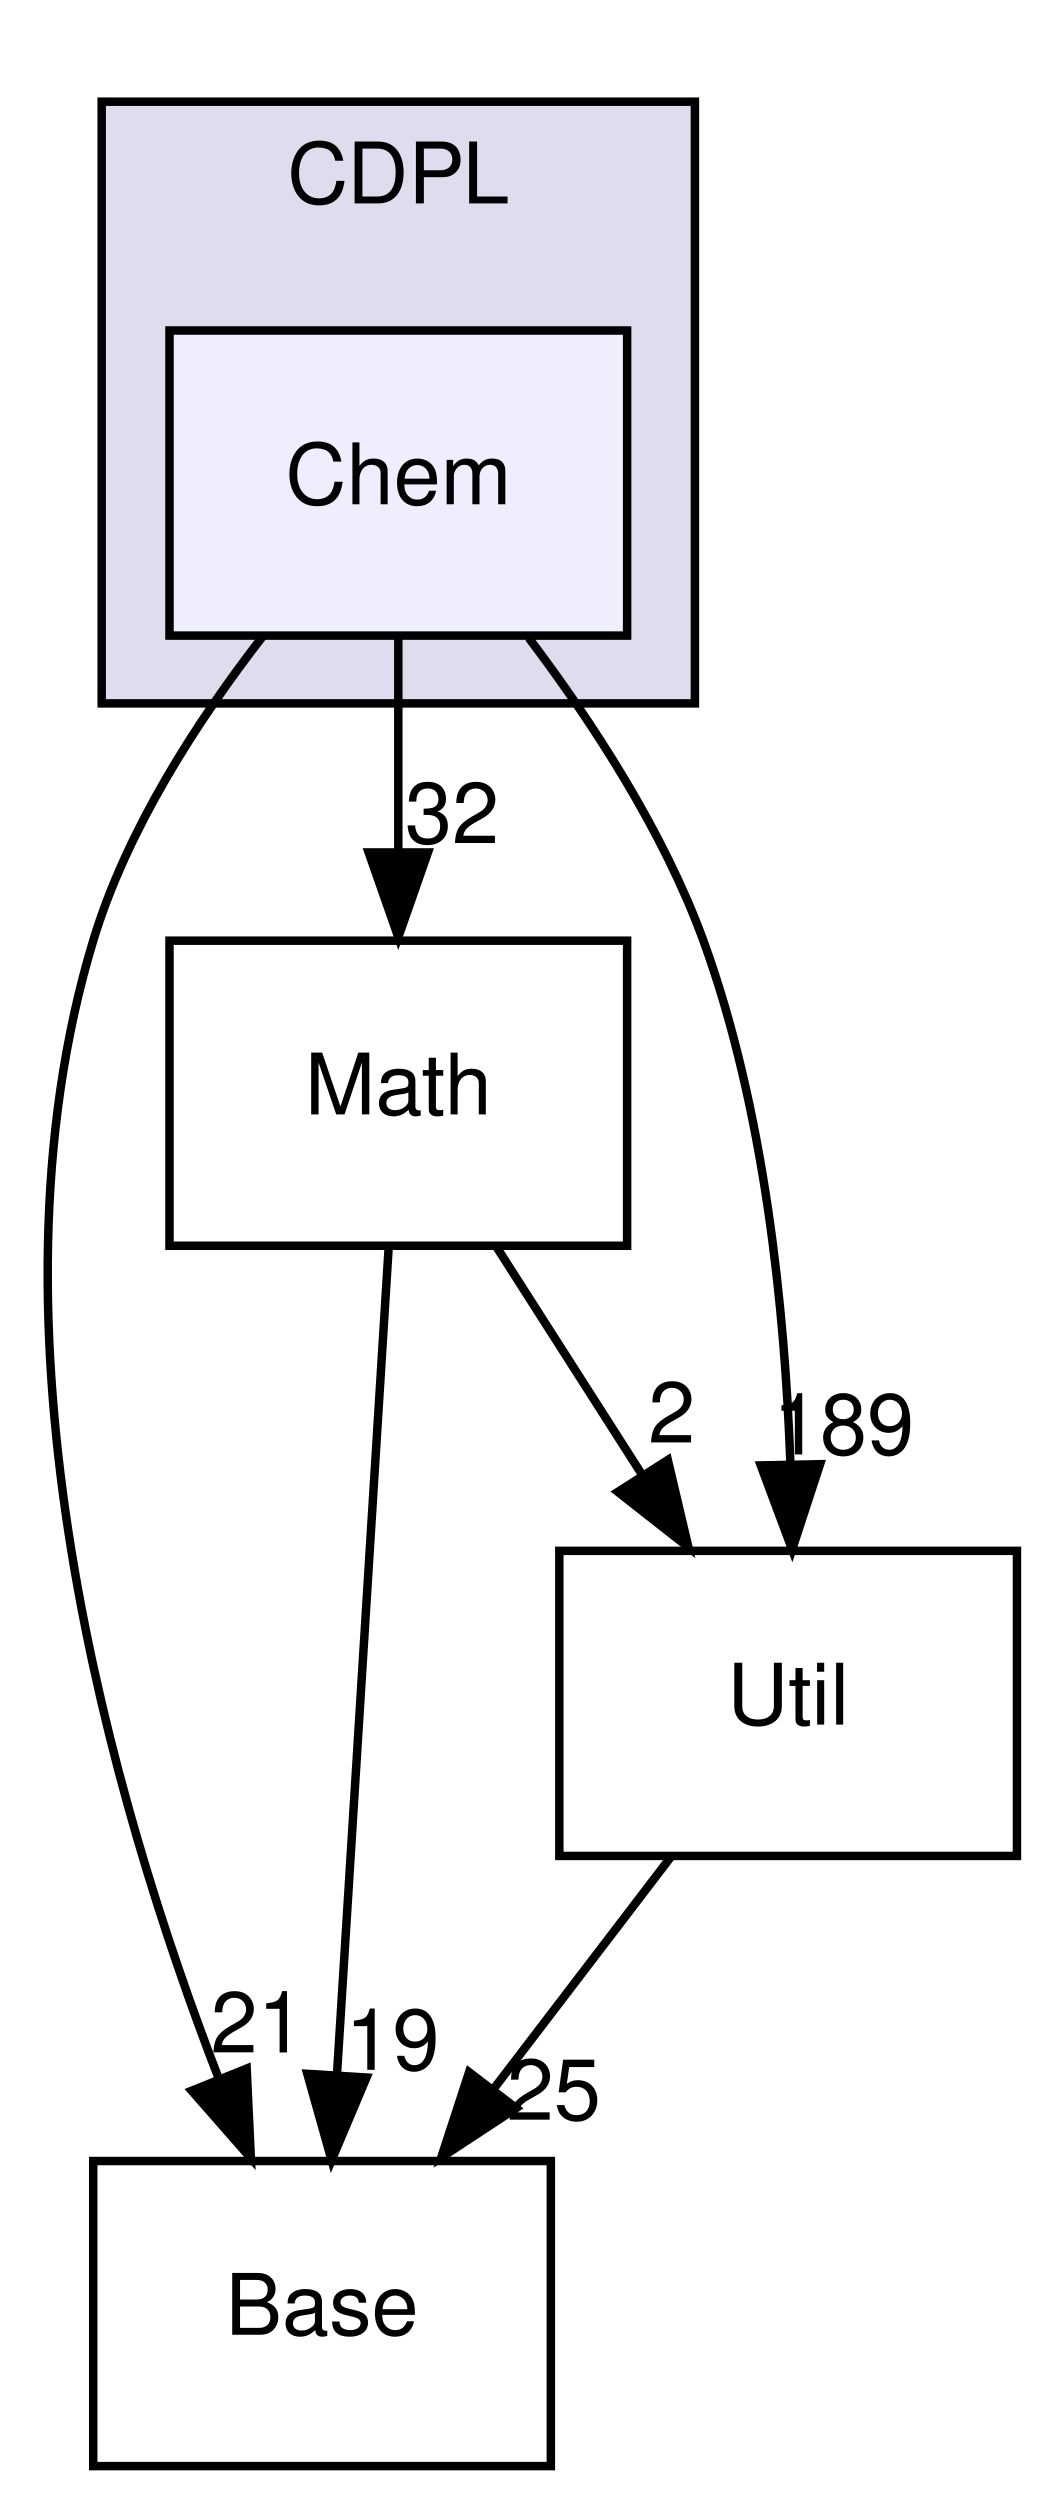
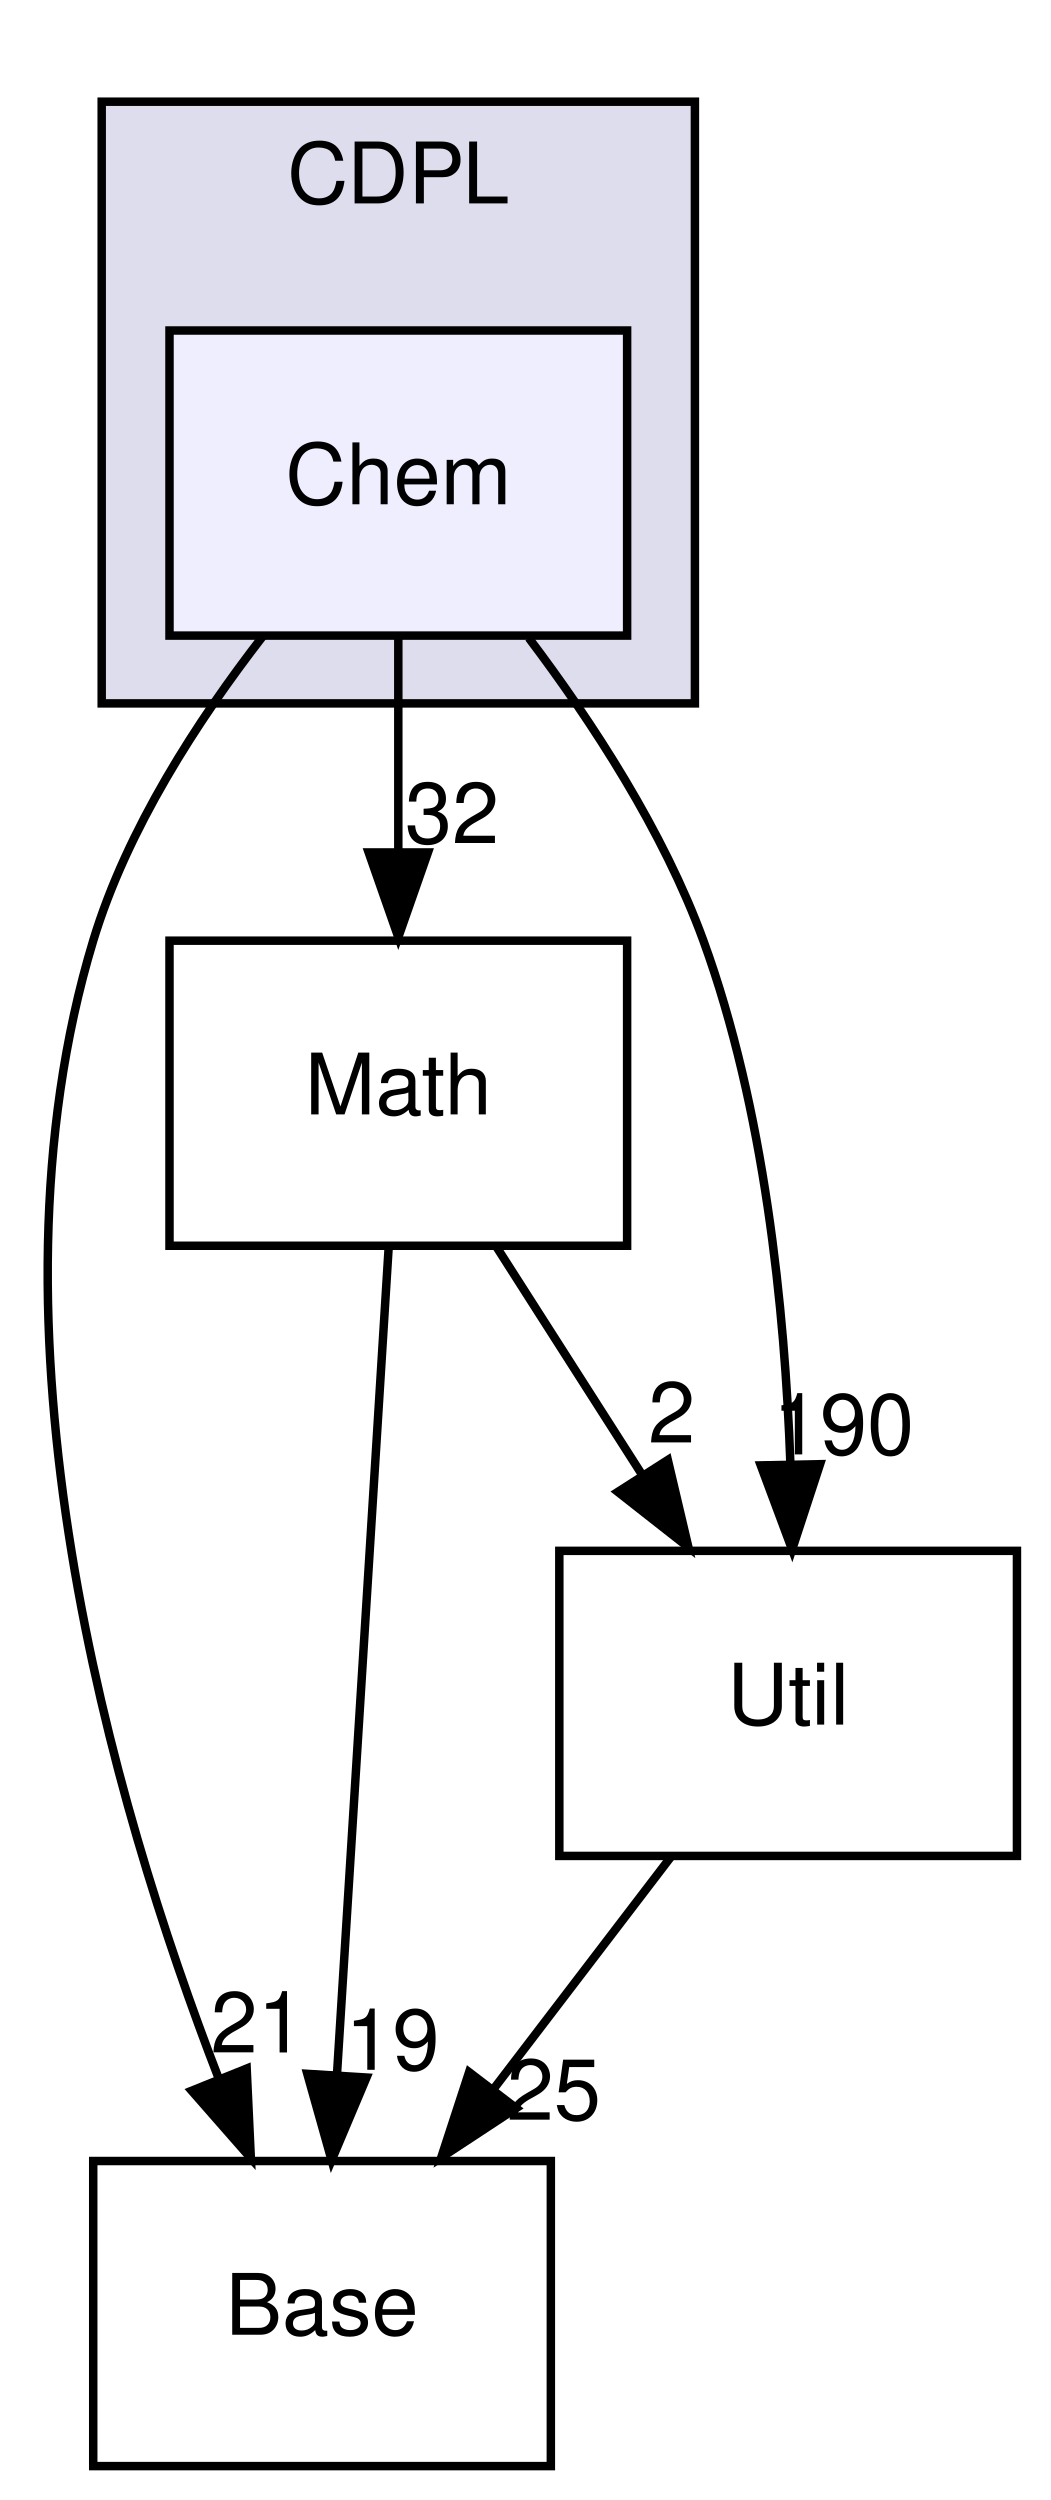
<svg xmlns="http://www.w3.org/2000/svg" xmlns:xlink="http://www.w3.org/1999/xlink" width="124pt" height="295pt" viewBox="0.00 0.00 124.00 295.00">
  <g id="graph0" class="graph" transform="scale(1 1) rotate(0) translate(4 291)">
    <g id="clust1" class="cluster">
      <g id="a_clust1">
        <a xlink:href="dir_d9e3ca1242923a0f3e299c3c2535cd81.html" target="_top" xlink:title="CDPL">
          <polygon fill="#ddddee" stroke="#000000" points="8,-208 8,-279 78,-279 78,-208 8,-208" />
          <text text-anchor="middle" x="43" y="-267" font-family="Helvetica,sans-Serif" font-size="10.00" fill="#000000">CDPL</text>
        </a>
      </g>
    </g>
    <g id="node1" class="node">
      <g id="a_node1">
        <a xlink:href="dir_2821c7f3ff716b7357153e2284349b47.html" target="_top" xlink:title="Chem">
          <polygon fill="#eeeeff" stroke="#000000" points="70,-252 16,-252 16,-216 70,-216 70,-252" />
          <text text-anchor="middle" x="43" y="-231.5" font-family="Helvetica,sans-Serif" font-size="10.00" fill="#000000">Chem</text>
        </a>
      </g>
    </g>
    <g id="node2" class="node">
      <g id="a_node2">
        <a xlink:href="dir_7ca0558073eba65288e02324c8ceb8f8.html" target="_top" xlink:title="Base">
          <polygon fill="none" stroke="#000000" points="61,-36 7,-36 7,0 61,0 61,-36" />
          <text text-anchor="middle" x="34" y="-15.5" font-family="Helvetica,sans-Serif" font-size="10.00" fill="#000000">Base</text>
        </a>
      </g>
    </g>
    <g id="edge1" class="edge">
      <path fill="none" stroke="#000000" d="M27.009,-215.917C19.346,-206.037 10.983,-193.156 7,-180 -6.928,-134 9.192,-78.342 21.828,-45.687" />
      <polygon fill="#000000" stroke="#000000" points="25.108,-46.911 25.601,-36.328 18.616,-44.294 25.108,-46.911" />
      <g id="a_edge1-headlabel">
        <a xlink:href="dir_000004_000005.html" target="_top" xlink:title="21">
          <text text-anchor="middle" x="26.398" y="-48.807" font-family="Helvetica,sans-Serif" font-size="10.00" fill="#000000">21</text>
        </a>
      </g>
    </g>
    <g id="node3" class="node">
      <g id="a_node3">
        <a xlink:href="dir_a11e439900186475800e797c0fd0ac6b.html" target="_top" xlink:title="Math">
          <polygon fill="none" stroke="#000000" points="70,-180 16,-180 16,-144 70,-144 70,-180" />
          <text text-anchor="middle" x="43" y="-159.5" font-family="Helvetica,sans-Serif" font-size="10.00" fill="#000000">Math</text>
        </a>
      </g>
    </g>
    <g id="edge2" class="edge">
      <path fill="none" stroke="#000000" d="M43,-215.831C43,-208.131 43,-198.974 43,-190.417" />
      <polygon fill="#000000" stroke="#000000" points="46.5,-190.413 43,-180.413 39.5,-190.413 46.5,-190.413" />
      <g id="a_edge2-headlabel">
        <a xlink:href="dir_000004_000001.html" target="_top" xlink:title="32">
          <text text-anchor="middle" x="49.339" y="-191.508" font-family="Helvetica,sans-Serif" font-size="10.00" fill="#000000">32</text>
        </a>
      </g>
    </g>
    <g id="node4" class="node">
      <g id="a_node4">
        <a xlink:href="dir_c592efebd7ac9eb7f4dce0afc29c639f.html" target="_top" xlink:title="Util">
          <polygon fill="none" stroke="#000000" points="116,-108 62,-108 62,-72 116,-72 116,-108" />
          <text text-anchor="middle" x="89" y="-87.5" font-family="Helvetica,sans-Serif" font-size="10.00" fill="#000000">Util</text>
        </a>
      </g>
    </g>
    <g id="edge3" class="edge">
      <path fill="none" stroke="#000000" d="M58.398,-215.719C65.899,-205.785 74.295,-192.916 79,-180 86.208,-160.212 88.611,-136.49 89.263,-118.369" />
      <polygon fill="#000000" stroke="#000000" points="92.767,-118.227 89.47,-108.158 85.768,-118.085 92.767,-118.227" />
      <g id="a_edge3-headlabel">
-         <a xlink:href="dir_000004_000014.html" target="_top" xlink:title="189">
-           <text text-anchor="middle" x="95.533" y="-119.378" font-family="Helvetica,sans-Serif" font-size="10.00" fill="#000000">189</text>
+         <a xlink:href="dir_000004_000014.html" target="_top" xlink:title="190">
+           <text text-anchor="middle" x="95.533" y="-119.378" font-family="Helvetica,sans-Serif" font-size="10.00" fill="#000000">190</text>
        </a>
      </g>
    </g>
    <g id="edge4" class="edge">
      <path fill="none" stroke="#000000" d="M41.86,-143.762C40.325,-119.201 37.578,-75.247 35.772,-46.354" />
      <polygon fill="#000000" stroke="#000000" points="39.248,-45.852 35.131,-36.09 32.261,-46.288 39.248,-45.852" />
      <g id="a_edge4-headlabel">
        <a xlink:href="dir_000001_000005.html" target="_top" xlink:title="19">
          <text text-anchor="middle" x="42.306" y="-46.762" font-family="Helvetica,sans-Serif" font-size="10.00" fill="#000000">19</text>
        </a>
      </g>
    </g>
    <g id="edge5" class="edge">
      <path fill="none" stroke="#000000" d="M54.608,-143.831C59.798,-135.708 66.023,-125.964 71.743,-117.012" />
      <polygon fill="#000000" stroke="#000000" points="74.802,-118.725 77.236,-108.413 68.903,-114.956 74.802,-118.725" />
      <g id="a_edge5-headlabel">
        <a xlink:href="dir_000001_000014.html" target="_top" xlink:title="2">
          <text text-anchor="middle" x="75.259" y="-120.782" font-family="Helvetica,sans-Serif" font-size="10.00" fill="#000000">2</text>
        </a>
      </g>
    </g>
    <g id="edge6" class="edge">
      <path fill="none" stroke="#000000" d="M75.121,-71.831C68.786,-63.539 61.162,-53.557 54.207,-44.453" />
      <polygon fill="#000000" stroke="#000000" points="56.917,-42.235 48.066,-36.413 51.355,-46.485 56.917,-42.235" />
      <g id="a_edge6-headlabel">
        <a xlink:href="dir_000014_000005.html" target="_top" xlink:title="25">
          <text text-anchor="middle" x="61.356" y="-40.868" font-family="Helvetica,sans-Serif" font-size="10.00" fill="#000000">25</text>
        </a>
      </g>
    </g>
  </g>
</svg>
